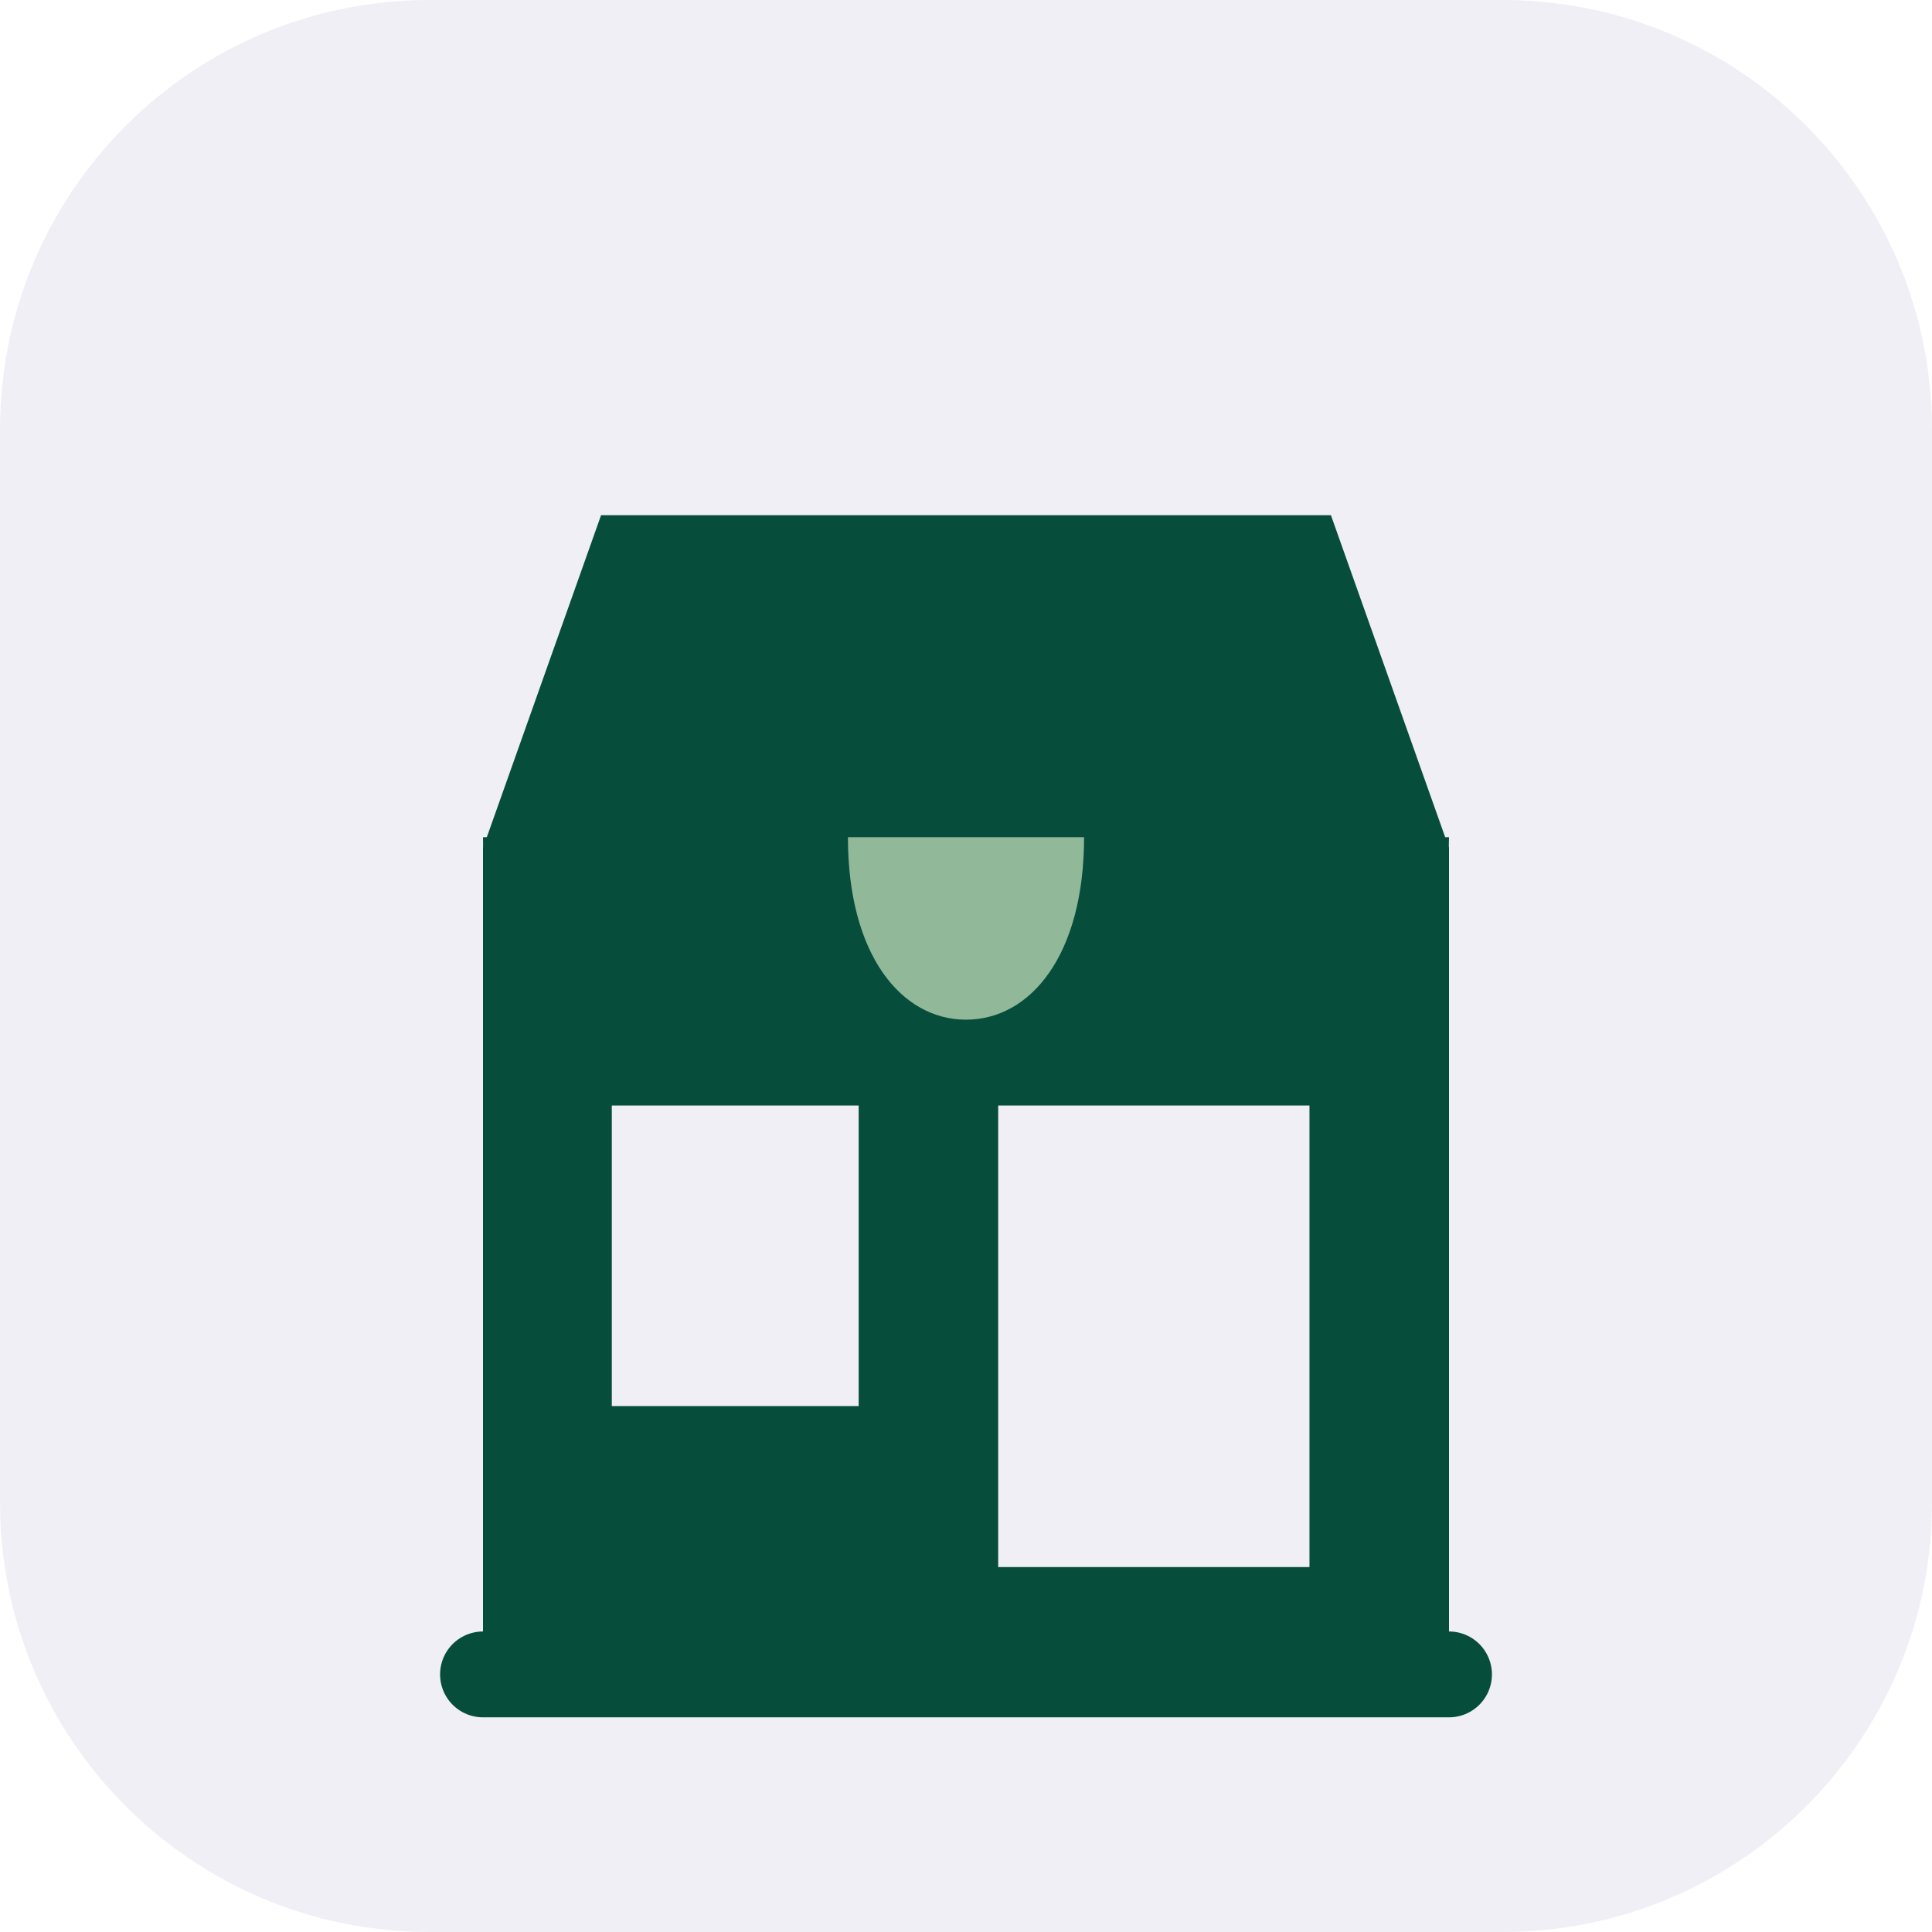
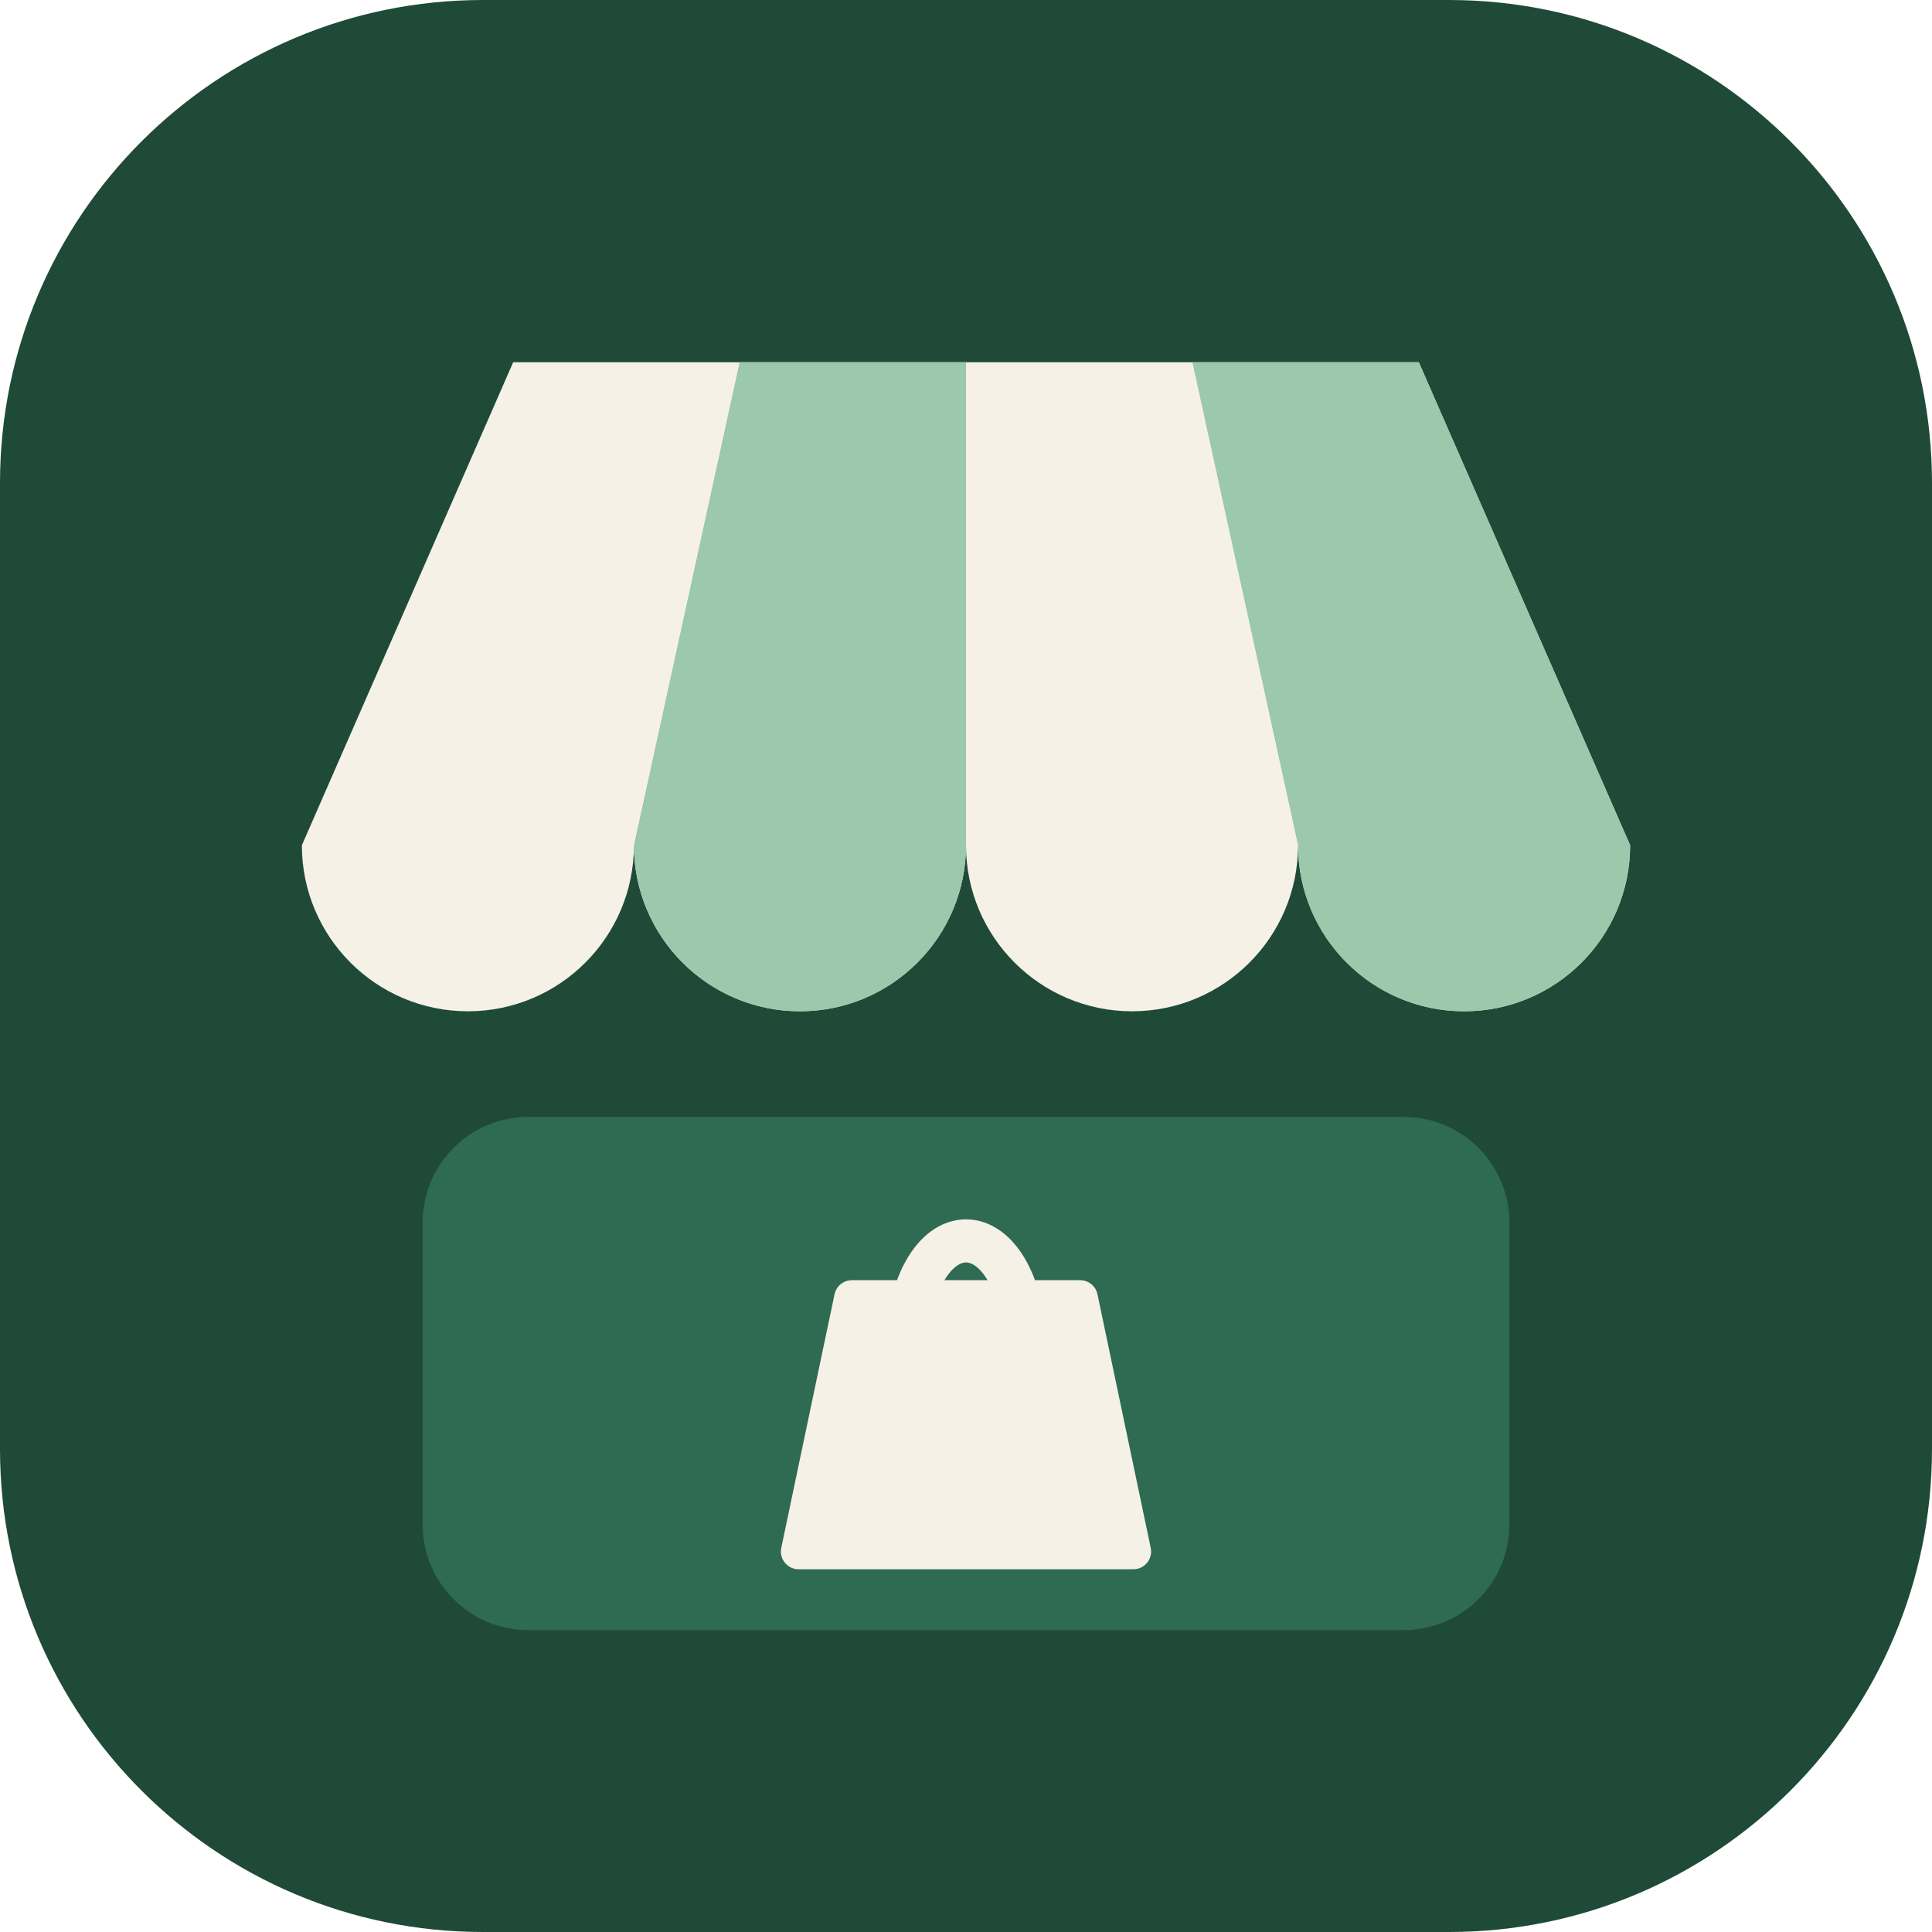
- <svg xmlns="http://www.w3.org/2000/svg" viewBox="0 0 180 180" fill="none">
-   <rect width="180" height="180" rx="40" fill="#F1EFF6" />
-   <path d="M45 79 56 48h68l11 31v77H45V79Z" fill="#064E3B" />
-   <path d="M45 78h90c0 11-7 17-18 17-6 0-11-3-14-8-4 5-10 8-16 8s-12-3-16-8c-3 5-8 8-14 8-7 0-12-3-12-17Z" fill="#064E3B" />
-   <path d="M79 78h22c0 11-5 17-11 17s-11-6-11-17Z" fill="#92B89A" />
-   <path d="M57 103h23v28H57zM93 103h29v43H93z" fill="#F1EFF6" />
-   <path d="M45 156h90" stroke="#064E3B" stroke-width="8" stroke-linecap="round" />
+ <svg xmlns="http://www.w3.org/2000/svg" viewBox="0 0 64 64" width="64" height="64" fill="none">
+   <rect width="64" height="64" rx="16" fill="#1F4A38" />
+   <g transform="translate(0 -2)">
+     <path d="M17 14H47L54 30a5.5 5.5 0 0 1-11 0a5.5 5.5 0 0 1-11 0a5.5 5.5 0 0 1-11 0a5.5 5.5 0 0 1-11 0Z" fill="#F6F1E7" />
+     <path d="M24.5 14H32V30a5.5 5.5 0 0 1-11 0Z" fill="#9CC8AB" />
+     <path d="M39.5 14H47L54 30a5.5 5.5 0 0 1-11 0Z" fill="#9CC8AB" />
+     <rect x="14" y="39" width="36" height="17" rx="3.5" fill="#2F6A52" />
+     <g transform="translate(32 47.6) scale(.84) translate(-32 -47.6)">
+       <path d="M27.5 44.5H36.5L38.6 54.5H25.4Z" fill="#F6F1E7" stroke="#F6F1E7" stroke-width="1.4" stroke-linejoin="round" />
+       <path d="M29.6 47.2C29.6 40.6 34.4 40.6 34.4 47.2" stroke="#F6F1E7" stroke-width="1.7" stroke-linecap="round" />
+     </g>
+   </g>
</svg>
